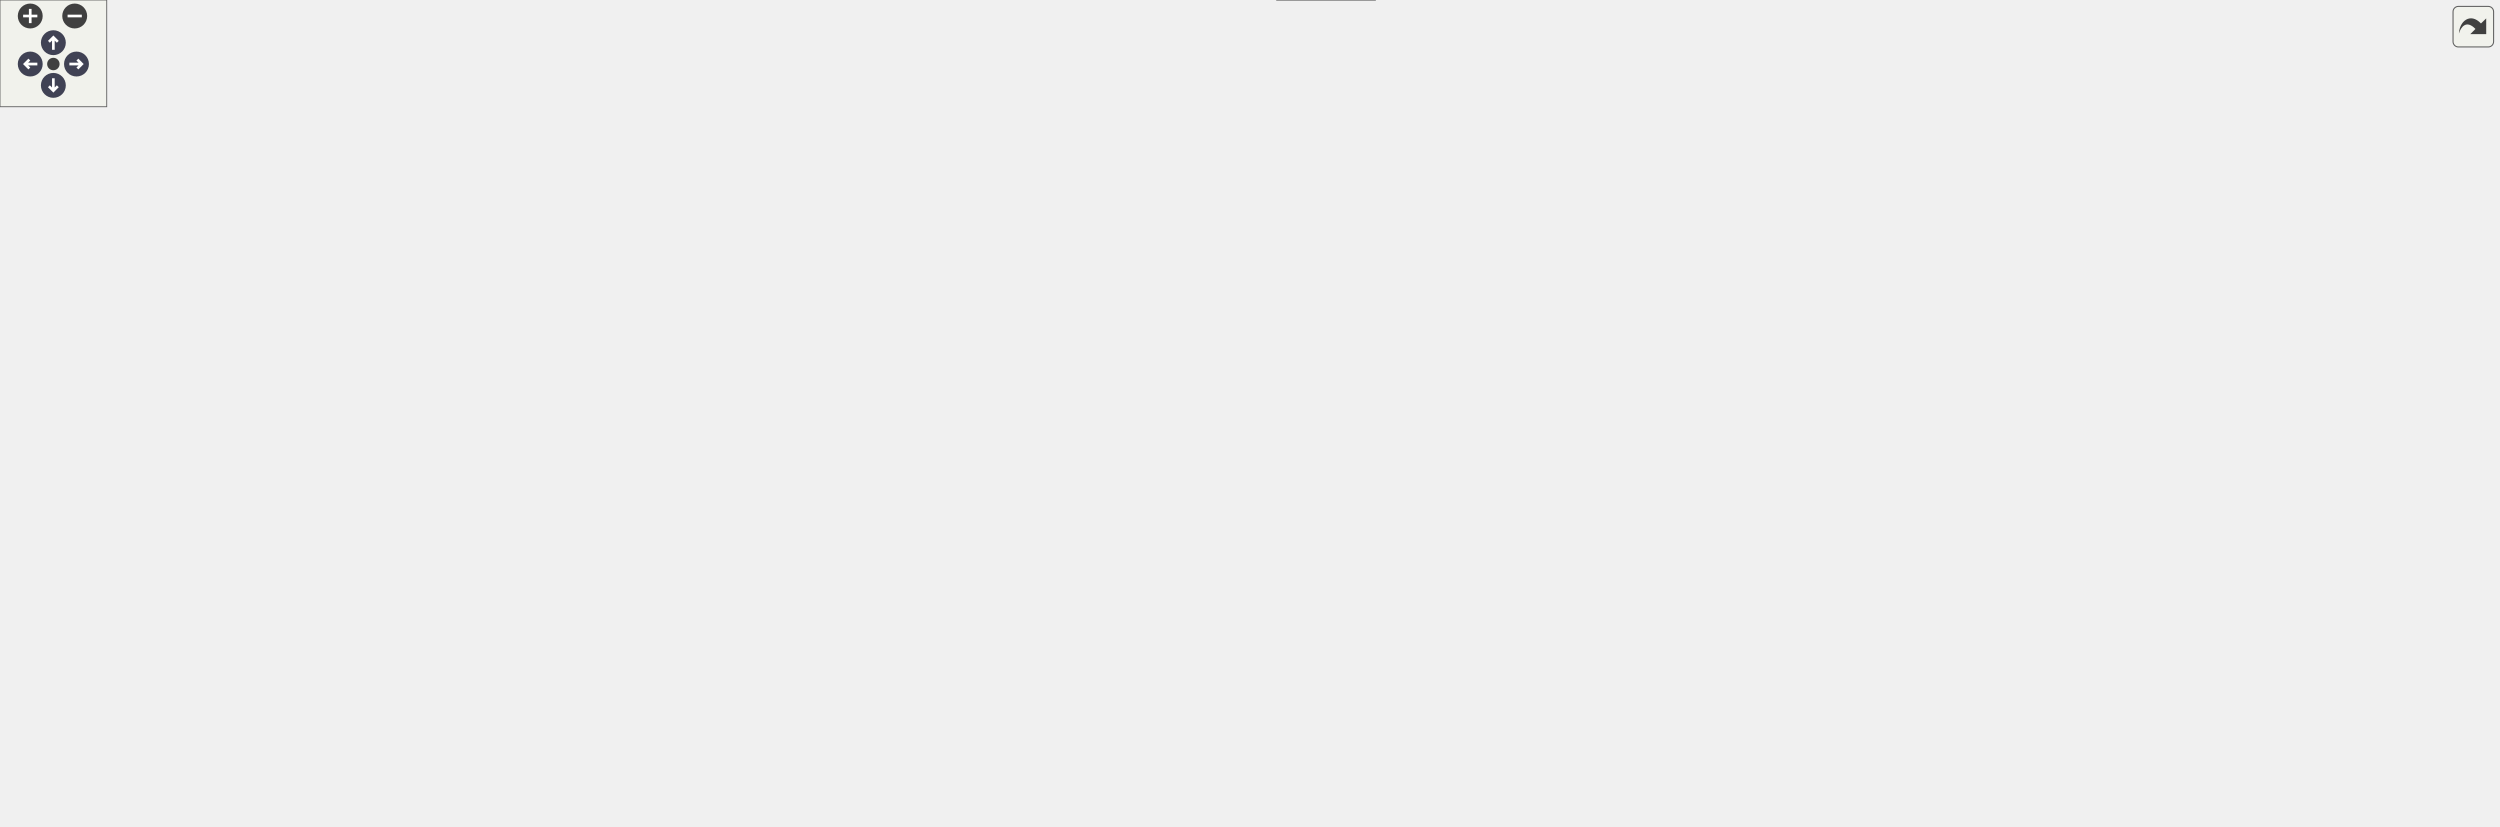
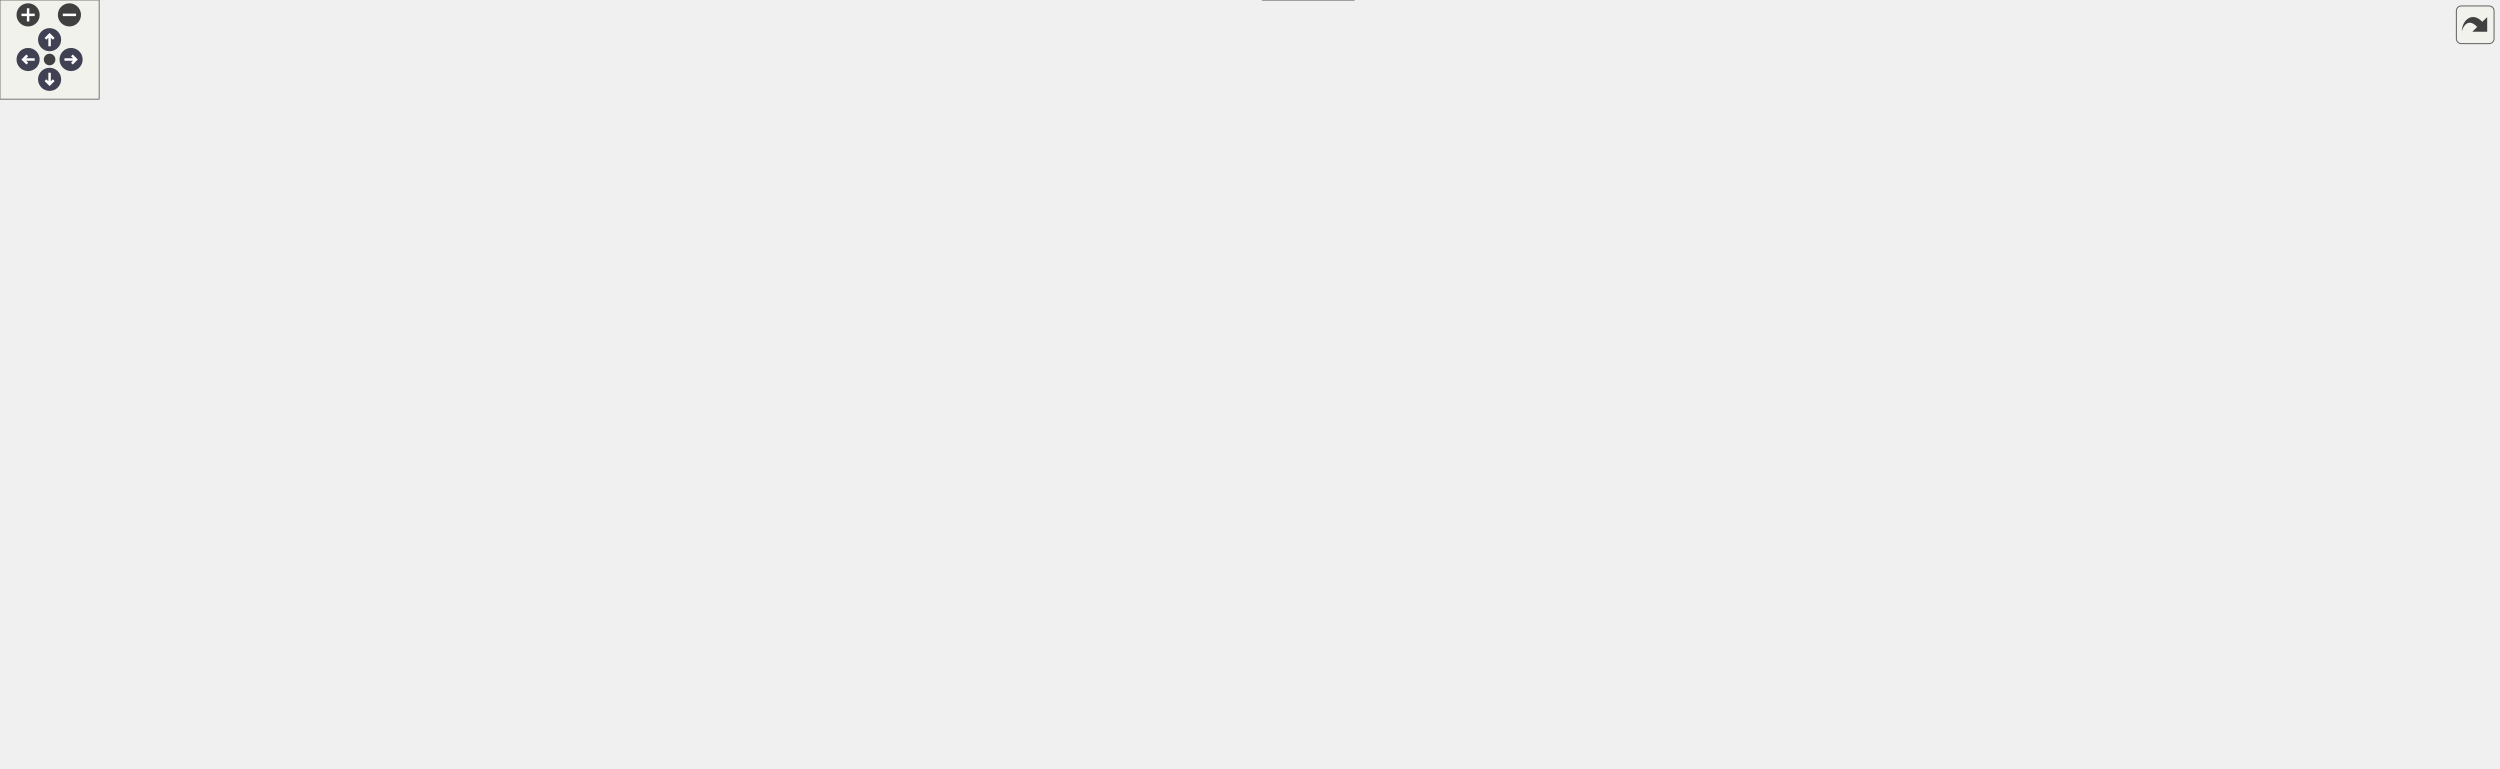
<svg xmlns="http://www.w3.org/2000/svg" xmlns:xlink="http://www.w3.org/1999/xlink" id="main" version="1.1" xml:space="preserve">
  <style type="text/css">
.node, .edge {opacity: 0.7;}
.node.selected, .edge.selected {opacity: 1;}
.edge:hover path { stroke: red; }
.edge:hover polygon { stroke: red; fill: red; }
</style>
  <defs>
    <circle id="rim" cx="0" cy="0" r="7" />
    <circle id="rim2" cx="0" cy="0" r="3.5" />
    <g id="zoomPlus">
      <use xlink:href="#rim" fill="#404040">
        <set attributeName="fill" to="#808080" begin="zoomplus.mouseover" end="zoomplus.mouseout" />
      </use>
      <path d="M-4,0h8M0,-4v8" fill="none" stroke="white" stroke-width="1.5" pointer-events="none" />
    </g>
    <g id="zoomMin">
      <use xlink:href="#rim" fill="#404040">
        <set attributeName="fill" to="#808080" begin="zoomminus.mouseover" end="zoomminus.mouseout" />
      </use>
      <path d="M-4,0h8" fill="none" stroke="white" stroke-width="1.5" pointer-events="none" />
    </g>
    <g id="arrowUp" transform="translate(30 24)">
      <use xlink:href="#rim" />
      <path pointer-events="none" fill="none" stroke="white" stroke-width="1.5" d="M0,-3.0v7 M-2.5,-0.5L0,-3.0L2.5,-0.5" />
    </g>
    <g id="arrowRight" transform="rotate(90) translate(36 -43)">
      <use xlink:href="#rim" />
      <path pointer-events="none" fill="none" stroke="white" stroke-width="1.5" d="M0,-3.0v7 M-2.5,-0.5L0,-3.0L2.5,-0.5" />
    </g>
    <g id="arrowDown" transform="rotate(180) translate(-30 -48)">
      <use xlink:href="#rim" />
      <path pointer-events="none" fill="none" stroke="white" stroke-width="1.5" d="M0,-3.0v7 M-2.5,-0.5L0,-3.0L2.5,-0.5" />
    </g>
    <g id="arrowLeft" transform="rotate(270) translate(-36 17)">
      <use xlink:href="#rim" />
      <path pointer-events="none" fill="none" stroke="white" stroke-width="1.5" d="M0,-3.0v7 M-2.5,-0.5L0,-3.0L2.5,-0.5" />
    </g>
    <g id="resetDef">
      <use xlink:href="#rim2" fill="#404040">
        <set attributeName="fill" to="#808080" begin="reset.mouseover" end="reset.mouseout" />
      </use>
    </g>
  </defs>
  <svg id="graph" class="graph">
    <g id="viewport">
      <g id="Node000001" class="node">
        <g id="a_Node000001">
          <a xlink:title=" ">
-             <polygon fill="#999999" stroke="#666666" points="697,-404 590,-404 590,-385 697,-385 697,-404" />
-             <text text-anchor="middle" x="643.5" y="-392" font-family="Helvetica,sans-Serif" font-size="10.00">hal/constants/rtc.h</text>
+             <polygon fill="#999999" stroke="#666666" points="742,-404 635,-404 635,-385 742,-385 742,-404" />
+             <text text-anchor="middle" x="688.5" y="-392" font-family="Helvetica,sans-Serif" font-size="10.00">hal/constants/rtc.h</text>
          </a>
        </g>
      </g>
      <g id="Node000002" class="node">
        <g id="a_Node000002">
          <a xlink:href="constants_2all_8h.html" target="_top" xlink:title=" ">
-             <polygon fill="white" stroke="#666666" points="639.5,-349 533.5,-349 533.5,-330 639.5,-330 639.5,-349" />
-             <text text-anchor="middle" x="586.5" y="-337" font-family="Helvetica,sans-Serif" font-size="10.00">hal/constants/all.h</text>
+             <polygon fill="white" stroke="#666666" points="684.5,-349 578.5,-349 578.5,-330 684.5,-330 684.5,-349" />
+             <text text-anchor="middle" x="631.5" y="-337" font-family="Helvetica,sans-Serif" font-size="10.00">hal/constants/all.h</text>
          </a>
        </g>
      </g>
      <g id="edge1_Node000001_Node000002" class="edge">
        <g id="a_edge1_Node000001_Node000002">
          <a xlink:title=" ">
-             <path fill="none" stroke="#63b8ff" d="M626.88,-378.04C616.77,-368.64 604.22,-356.98 595.82,-349.17" />
-             <polygon fill="#63b8ff" stroke="#63b8ff" points="624.64,-380.74 634.34,-384.98 629.4,-375.61 624.64,-380.74" />
+             <path fill="none" stroke="#63b8ff" d="M671.88,-378.04C661.77,-368.64 649.22,-356.98 640.82,-349.17" />
+             <polygon fill="#63b8ff" stroke="#63b8ff" points="669.64,-380.74 679.34,-384.98 674.4,-375.61 669.64,-380.74" />
          </a>
        </g>
      </g>
      <g id="Node000004" class="node">
        <g id="a_Node000004">
          <a xlink:href="types_2rtc_8h.html" target="_top" xlink:title=" ">
-             <polygon fill="white" stroke="#666666" points="743.5,-349 657.5,-349 657.5,-330 743.5,-330 743.5,-349" />
-             <text text-anchor="middle" x="700.5" y="-337" font-family="Helvetica,sans-Serif" font-size="10.00">hal/types/rtc.h</text>
+             <polygon fill="white" stroke="#666666" points="788.5,-349 702.5,-349 702.5,-330 788.5,-330 788.5,-349" />
+             <text text-anchor="middle" x="745.5" y="-337" font-family="Helvetica,sans-Serif" font-size="10.00">hal/types/rtc.h</text>
          </a>
        </g>
      </g>
      <g id="edge3_Node000001_Node000004" class="edge">
        <g id="a_edge3_Node000001_Node000004">
          <a xlink:title=" ">
-             <path fill="none" stroke="#63b8ff" d="M660.12,-378.04C670.23,-368.64 682.78,-356.98 691.18,-349.17" />
-             <polygon fill="#63b8ff" stroke="#63b8ff" points="657.6,-375.61 652.66,-384.98 662.36,-380.74 657.6,-375.61" />
+             <path fill="none" stroke="#63b8ff" d="M705.12,-378.04C715.23,-368.64 727.78,-356.98 736.18,-349.17" />
+             <polygon fill="#63b8ff" stroke="#63b8ff" points="702.6,-375.61 697.66,-384.98 707.36,-380.74 702.6,-375.61" />
          </a>
        </g>
      </g>
      <g id="Node000003" class="node">
        <g id="a_Node000003">
          <a xlink:href="constants_8h.html" target="_top" xlink:title=" ">
-             <polygon fill="white" stroke="#666666" points="632,-294 541,-294 541,-275 632,-275 632,-294" />
-             <text text-anchor="middle" x="586.5" y="-282" font-family="Helvetica,sans-Serif" font-size="10.00">hal/constants.h</text>
+             <polygon fill="white" stroke="#666666" points="677,-294 586,-294 586,-275 677,-275 677,-294" />
+             <text text-anchor="middle" x="631.5" y="-282" font-family="Helvetica,sans-Serif" font-size="10.00">hal/constants.h</text>
          </a>
        </g>
      </g>
      <g id="edge2_Node000002_Node000003" class="edge">
        <g id="a_edge2_Node000002_Node000003">
          <a xlink:title=" ">
-             <path fill="none" stroke="#63b8ff" d="M586.5,-319.66C586.5,-310.93 586.5,-300.99 586.5,-294.09" />
-             <polygon fill="#63b8ff" stroke="#63b8ff" points="583,-319.75 586.5,-329.75 590,-319.75 583,-319.75" />
+             <path fill="none" stroke="#63b8ff" d="M631.5,-319.66C631.5,-310.93 631.5,-300.99 631.5,-294.09" />
+             <polygon fill="#63b8ff" stroke="#63b8ff" points="628,-319.75 631.5,-329.75 635,-319.75 628,-319.75" />
          </a>
        </g>
      </g>
      <g id="Node000005" class="node">
        <g id="a_Node000005">
          <a xlink:href="types_2all_8h.html" target="_top" xlink:title=" ">
-             <polygon fill="white" stroke="#666666" points="743.5,-294 657.5,-294 657.5,-275 743.5,-275 743.5,-294" />
-             <text text-anchor="middle" x="700.5" y="-282" font-family="Helvetica,sans-Serif" font-size="10.00">hal/types/all.h</text>
+             <polygon fill="white" stroke="#666666" points="788.5,-294 702.5,-294 702.5,-275 788.5,-275 788.5,-294" />
+             <text text-anchor="middle" x="745.5" y="-282" font-family="Helvetica,sans-Serif" font-size="10.00">hal/types/all.h</text>
          </a>
        </g>
      </g>
      <g id="edge4_Node000004_Node000005" class="edge">
        <g id="a_edge4_Node000004_Node000005">
          <a xlink:title=" ">
-             <path fill="none" stroke="#63b8ff" d="M700.5,-319.66C700.5,-310.93 700.5,-300.99 700.5,-294.09" />
-             <polygon fill="#63b8ff" stroke="#63b8ff" points="697,-319.75 700.5,-329.75 704,-319.75 697,-319.75" />
+             <path fill="none" stroke="#63b8ff" d="M745.5,-319.66C745.5,-310.93 745.5,-300.99 745.5,-294.09" />
+             <polygon fill="#63b8ff" stroke="#63b8ff" points="742,-319.75 745.5,-329.75 749,-319.75 742,-319.75" />
          </a>
        </g>
      </g>
      <g id="Node000006" class="node">
        <g id="a_Node000006">
          <a xlink:href="types_8h.html" target="_top" xlink:title=" ">
-             <polygon fill="white" stroke="#666666" points="736,-239 665,-239 665,-220 736,-220 736,-239" />
-             <text text-anchor="middle" x="700.5" y="-227" font-family="Helvetica,sans-Serif" font-size="10.00">hal/types.h</text>
+             <polygon fill="white" stroke="#666666" points="781,-239 710,-239 710,-220 781,-220 781,-239" />
+             <text text-anchor="middle" x="745.5" y="-227" font-family="Helvetica,sans-Serif" font-size="10.00">hal/types.h</text>
          </a>
        </g>
      </g>
      <g id="edge5_Node000005_Node000006" class="edge">
        <g id="a_edge5_Node000005_Node000006">
          <a xlink:title=" ">
-             <path fill="none" stroke="#63b8ff" d="M700.5,-264.66C700.5,-255.93 700.5,-245.99 700.5,-239.09" />
-             <polygon fill="#63b8ff" stroke="#63b8ff" points="697,-264.75 700.5,-274.75 704,-264.75 697,-264.75" />
+             <path fill="none" stroke="#63b8ff" d="M745.5,-264.66C745.5,-255.93 745.5,-245.99 745.5,-239.09" />
+             <polygon fill="#63b8ff" stroke="#63b8ff" points="742,-264.75 745.5,-274.75 749,-264.75 742,-264.75" />
          </a>
        </g>
      </g>
      <g id="Node000007" class="node">
        <g id="a_Node000007">
          <a xlink:href="map_8h.html" target="_top" xlink:title="HAL for uC Peripheral Map.">
-             <polygon fill="white" stroke="#666666" points="740.5,-184 660.5,-184 660.5,-165 740.5,-165 740.5,-184" />
-             <text text-anchor="middle" x="700.5" y="-172" font-family="Helvetica,sans-Serif" font-size="10.00">hal/uc/map.h</text>
+             <polygon fill="white" stroke="#666666" points="785.5,-184 705.5,-184 705.5,-165 785.5,-165 785.5,-184" />
+             <text text-anchor="middle" x="745.5" y="-172" font-family="Helvetica,sans-Serif" font-size="10.00">hal/uc/map.h</text>
          </a>
        </g>
      </g>
      <g id="edge6_Node000006_Node000007" class="edge">
        <g id="a_edge6_Node000006_Node000007">
          <a xlink:title=" ">
-             <path fill="none" stroke="#63b8ff" d="M700.5,-209.66C700.5,-200.93 700.5,-190.99 700.5,-184.09" />
-             <polygon fill="#63b8ff" stroke="#63b8ff" points="697,-209.75 700.5,-219.75 704,-209.75 697,-209.75" />
+             <path fill="none" stroke="#63b8ff" d="M745.5,-209.66C745.5,-200.93 745.5,-190.99 745.5,-184.09" />
+             <polygon fill="#63b8ff" stroke="#63b8ff" points="742,-209.75 745.5,-219.75 749,-209.75 742,-209.75" />
          </a>
        </g>
      </g>
      <g id="Node000008" class="node">
        <g id="a_Node000008">
          <a xlink:href="uc_2adc_8h.html" target="_top" xlink:title="HAL for uC Internal ADC interfaces.">
            <polygon fill="white" stroke="#666666" points="75,-129 0,-129 0,-110 75,-110 75,-129" />
            <text text-anchor="middle" x="37.5" y="-117" font-family="Helvetica,sans-Serif" font-size="10.00">hal/uc/adc.h</text>
          </a>
        </g>
      </g>
      <g id="edge7_Node000007_Node000008" class="edge">
        <g id="a_edge7_Node000007_Node000008">
          <a xlink:title=" ">
-             <path fill="none" stroke="#63b8ff" d="M650.08,-171.35C545.36,-166.56 296.8,-153.44 89.5,-129 84.87,-128.45 80.02,-127.79 75.22,-127.07" />
-             <polygon fill="#63b8ff" stroke="#63b8ff" points="650.2,-174.86 660.35,-171.82 650.52,-167.87 650.2,-174.86" />
+             <path fill="none" stroke="#63b8ff" d="M695.31,-171.71C585.28,-167.43 314.7,-154.99 89.5,-129 84.87,-128.47 80.01,-127.81 75.22,-127.09" />
+             <polygon fill="#63b8ff" stroke="#63b8ff" points="695.32,-175.21 705.45,-172.1 695.59,-168.22 695.32,-175.21" />
          </a>
        </g>
      </g>
      <g id="Node000009" class="node">
        <g id="a_Node000009">
          <a xlink:href="uc_2all_8h.html" target="_top" xlink:title=" ">
-             <polygon fill="white" stroke="#666666" points="780.5,-74 710.5,-74 710.5,-55 780.5,-55 780.5,-74" />
-             <text text-anchor="middle" x="745.5" y="-62" font-family="Helvetica,sans-Serif" font-size="10.00">hal/uc/all.h</text>
+             <polygon fill="white" stroke="#666666" points="826.5,-74 756.5,-74 756.5,-55 826.5,-55 826.5,-74" />
+             <text text-anchor="middle" x="791.5" y="-62" font-family="Helvetica,sans-Serif" font-size="10.00">hal/uc/all.h</text>
          </a>
        </g>
      </g>
      <g id="edge10_Node000007_Node000009" class="edge">
        <g id="a_edge10_Node000007_Node000009">
          <a xlink:title=" ">
-             <path fill="none" stroke="#63b8ff" d="M650.12,-173.44C516,-172.76 157.99,-167.33 122.5,-129 116.76,-122.8 116.75,-116.18 122.5,-110 162.68,-66.85 584.29,-64.9 710.19,-65.29" />
-             <polygon fill="#63b8ff" stroke="#63b8ff" points="650.12,-176.94 660.14,-173.48 650.15,-169.94 650.12,-176.94" />
+             <path fill="none" stroke="#63b8ff" d="M695.15,-173.74C553.82,-173.9 161.2,-170.57 122.5,-129 116.75,-122.82 116.73,-116.17 122.5,-110 166.04,-63.46 624.68,-63.98 756.34,-65.1" />
+             <polygon fill="#63b8ff" stroke="#63b8ff" points="695.28,-177.24 705.28,-173.72 695.27,-170.24 695.28,-177.24" />
          </a>
        </g>
      </g>
      <g id="Node000011" class="node">
        <g id="a_Node000011">
          <a xlink:href="core_8h.html" target="_top" xlink:title="HAL for uC Core peripherals.">
            <polygon fill="white" stroke="#666666" points="211,-129 132,-129 132,-110 211,-110 211,-129" />
            <text text-anchor="middle" x="171.5" y="-117" font-family="Helvetica,sans-Serif" font-size="10.00">hal/uc/core.h</text>
          </a>
        </g>
      </g>
      <g id="edge11_Node000007_Node000011" class="edge">
        <g id="a_edge11_Node000007_Node000011">
          <a xlink:title=" ">
-             <path fill="none" stroke="#63b8ff" d="M650.27,-170.23C562.6,-164.22 376.04,-150.06 219.5,-129 216.73,-128.63 213.88,-128.21 211.01,-127.76" />
-             <polygon fill="#63b8ff" stroke="#63b8ff" points="650.25,-173.74 660.46,-170.92 650.73,-166.75 650.25,-173.74" />
+             <path fill="none" stroke="#63b8ff" d="M695.4,-170.78C601.68,-165.36 393.59,-151.73 219.5,-129 216.73,-128.64 213.88,-128.23 211.01,-127.79" />
+             <polygon fill="#63b8ff" stroke="#63b8ff" points="695.26,-174.28 705.45,-171.36 695.66,-167.29 695.26,-174.28" />
          </a>
        </g>
      </g>
      <g id="Node000012" class="node">
        <g id="a_Node000012">
          <a xlink:href="uc_2crypto_8h.html" target="_top" xlink:title=" ">
            <polygon fill="white" stroke="#666666" points="318,-129 229,-129 229,-110 318,-110 318,-129" />
            <text text-anchor="middle" x="273.5" y="-117" font-family="Helvetica,sans-Serif" font-size="10.00">hal/uc/crypto.h</text>
          </a>
        </g>
      </g>
      <g id="edge13_Node000007_Node000012" class="edge">
        <g id="a_edge13_Node000007_Node000012">
          <a xlink:title=" ">
-             <path fill="none" stroke="#63b8ff" d="M650.32,-168.12C578.62,-160.29 442.8,-144.95 327.5,-129 324.49,-128.58 321.39,-128.14 318.27,-127.68" />
-             <polygon fill="#63b8ff" stroke="#63b8ff" points="650.1,-171.61 660.42,-169.22 650.86,-164.65 650.1,-171.61" />
+             <path fill="none" stroke="#63b8ff" d="M695.26,-168.97C616.67,-161.7 459.93,-146.46 327.5,-129 324.49,-128.6 321.39,-128.17 318.26,-127.72" />
+             <polygon fill="#63b8ff" stroke="#63b8ff" points="695.08,-172.47 705.36,-169.9 695.72,-165.5 695.08,-172.47" />
          </a>
        </g>
      </g>
      <g id="Node000013" class="node">
        <g id="a_Node000013">
          <a xlink:href="uc_2dma_8h.html" target="_top" xlink:title="HAL for DMA.">
            <polygon fill="white" stroke="#666666" points="416.5,-129 336.5,-129 336.5,-110 416.5,-110 416.5,-129" />
            <text text-anchor="middle" x="376.5" y="-117" font-family="Helvetica,sans-Serif" font-size="10.00">hal/uc/dma.h</text>
          </a>
        </g>
      </g>
      <g id="edge15_Node000007_Node000013" class="edge">
        <g id="a_edge15_Node000007_Node000013">
          <a xlink:title=" ">
-             <path fill="none" stroke="#63b8ff" d="M650.19,-165.53C595.03,-156.76 503.92,-142.15 425.5,-129 422.6,-128.51 419.61,-128.01 416.61,-127.5" />
-             <polygon fill="#63b8ff" stroke="#63b8ff" points="649.97,-169.04 660.4,-167.16 651.07,-162.13 649.97,-169.04" />
+             <path fill="none" stroke="#63b8ff" d="M695.2,-167.04C632.11,-158.81 520.65,-143.86 425.5,-129 422.6,-128.55 419.61,-128.06 416.59,-127.57" />
+             <polygon fill="#63b8ff" stroke="#63b8ff" points="694.91,-170.53 705.28,-168.35 695.81,-163.59 694.91,-170.53" />
          </a>
        </g>
      </g>
      <g id="Node000014" class="node">
        <g id="a_Node000014">
          <a xlink:href="eeprom_8h.html" target="_top" xlink:title="HAL for uC EEPROM peripherals.">
            <polygon fill="white" stroke="#666666" points="530,-129 435,-129 435,-110 530,-110 530,-129" />
            <text text-anchor="middle" x="482.5" y="-117" font-family="Helvetica,sans-Serif" font-size="10.00">hal/uc/eeprom.h</text>
          </a>
        </g>
      </g>
      <g id="edge16_Node000007_Node000014" class="edge">
        <g id="a_edge16_Node000007_Node000014">
          <a xlink:title=" ">
-             <path fill="none" stroke="#63b8ff" d="M655.52,-162.56C614.69,-152.64 555.3,-138.2 517.8,-129.08" />
-             <polygon fill="#63b8ff" stroke="#63b8ff" points="654.93,-166.02 665.47,-164.98 656.58,-159.22 654.93,-166.02" />
+             <path fill="none" stroke="#63b8ff" d="M695.44,-163.41C646.07,-153.46 571.44,-138.42 524.91,-129.05" />
+             <polygon fill="#63b8ff" stroke="#63b8ff" points="694.78,-166.85 705.27,-165.39 696.16,-159.99 694.78,-166.85" />
          </a>
        </g>
      </g>
      <g id="Node000015" class="node">
        <g id="a_Node000015">
          <a xlink:href="entropy_8h.html" target="_top" xlink:title="HAL for uC entropy source.">
            <polygon fill="white" stroke="#666666" points="642.5,-129 548.5,-129 548.5,-110 642.5,-110 642.5,-129" />
            <text text-anchor="middle" x="595.5" y="-117" font-family="Helvetica,sans-Serif" font-size="10.00">hal/uc/entropy.h</text>
          </a>
        </g>
      </g>
      <g id="edge18_Node000007_Node000015" class="edge">
        <g id="a_edge18_Node000007_Node000015">
          <a xlink:title=" ">
-             <path fill="none" stroke="#63b8ff" d="M674.48,-160.37C655.2,-150.63 629.45,-137.64 612.68,-129.17" />
-             <polygon fill="#63b8ff" stroke="#63b8ff" points="673.13,-163.6 683.63,-164.98 676.28,-157.35 673.13,-163.6" />
+             <path fill="none" stroke="#63b8ff" d="M711.68,-161.55C683.82,-151.71 644.99,-137.98 620.04,-129.17" />
+             <polygon fill="#63b8ff" stroke="#63b8ff" points="710.81,-164.95 721.4,-164.98 713.14,-158.35 710.81,-164.95" />
          </a>
        </g>
      </g>
      <g id="Node000016" class="node">
        <g id="a_Node000016">
          <a xlink:href="gpio_8h.html" target="_top" xlink:title="HAL for uC GPIOs.">
            <polygon fill="white" stroke="#666666" points="740,-129 661,-129 661,-110 740,-110 740,-129" />
            <text text-anchor="middle" x="700.5" y="-117" font-family="Helvetica,sans-Serif" font-size="10.00">hal/uc/gpio.h</text>
          </a>
        </g>
      </g>
      <g id="edge20_Node000007_Node000016" class="edge">
        <g id="a_edge20_Node000007_Node000016">
          <a xlink:title=" ">
-             <path fill="none" stroke="#63b8ff" d="M700.5,-154.66C700.5,-145.93 700.5,-135.99 700.5,-129.09" />
-             <polygon fill="#63b8ff" stroke="#63b8ff" points="697,-154.75 700.5,-164.75 704,-154.75 697,-154.75" />
+             <path fill="none" stroke="#63b8ff" d="M731.45,-156.96C723.61,-147.72 714.17,-136.6 707.79,-129.09" />
+             <polygon fill="#63b8ff" stroke="#63b8ff" points="728.93,-159.39 738.07,-164.75 734.26,-154.86 728.93,-159.39" />
          </a>
        </g>
      </g>
      <g id="Node000017" class="node">
        <g id="a_Node000017">
          <a xlink:href="id_8h.html" target="_top" xlink:title="HAL for uC ID.">
            <polygon fill="white" stroke="#666666" points="825,-129 758,-129 758,-110 825,-110 825,-129" />
            <text text-anchor="middle" x="791.5" y="-117" font-family="Helvetica,sans-Serif" font-size="10.00">hal/uc/id.h</text>
          </a>
        </g>
      </g>
      <g id="edge22_Node000007_Node000017" class="edge">
        <g id="a_edge22_Node000007_Node000017">
          <a xlink:title=" ">
-             <path fill="none" stroke="#63b8ff" d="M724.2,-159.7C740.78,-150.04 762.41,-137.44 776.61,-129.17" />
-             <polygon fill="#63b8ff" stroke="#63b8ff" points="722,-156.93 715.12,-164.98 725.52,-162.98 722,-156.93" />
+             <path fill="none" stroke="#63b8ff" d="M759.86,-156.96C767.87,-147.72 777.53,-136.6 784.05,-129.09" />
+             <polygon fill="#63b8ff" stroke="#63b8ff" points="757.01,-154.9 753.1,-164.75 762.29,-159.49 757.01,-154.9" />
          </a>
        </g>
      </g>
      <g id="Node000018" class="node">
        <g id="a_Node000018">
-           <a xlink:href="uc_2rtc_8h.html" target="_top" xlink:title="HAL for uC RTCs.">
-             <polygon fill="white" stroke="#666666" points="914,-129 843,-129 843,-110 914,-110 914,-129" />
-             <text text-anchor="middle" x="878.5" y="-117" font-family="Helvetica,sans-Serif" font-size="10.00">hal/uc/rtc.h</text>
+           <a xlink:href="uc_2qdelay_8h.html" target="_top" xlink:title="HAL for Quick Delay.">
+             <polygon fill="white" stroke="#666666" points="932,-129 843,-129 843,-110 932,-110 932,-129" />
+             <text text-anchor="middle" x="887.5" y="-117" font-family="Helvetica,sans-Serif" font-size="10.00">hal/uc/qdelay.h</text>
          </a>
        </g>
      </g>
      <g id="edge24_Node000007_Node000018" class="edge">
        <g id="a_edge24_Node000007_Node000018">
          <a xlink:title=" ">
-             <path fill="none" stroke="#63b8ff" d="M738.94,-162.06C772.2,-152.15 819.58,-138.04 849.68,-129.08" />
-             <polygon fill="#63b8ff" stroke="#63b8ff" points="737.68,-158.78 729.1,-164.98 739.68,-165.49 737.68,-158.78" />
+             <path fill="none" stroke="#63b8ff" d="M777.86,-161.42C804.21,-151.59 840.76,-137.95 864.27,-129.17" />
+             <polygon fill="#63b8ff" stroke="#63b8ff" points="776.46,-158.21 768.31,-164.98 778.91,-164.77 776.46,-158.21" />
          </a>
        </g>
      </g>
      <g id="Node000019" class="node">
        <g id="a_Node000019">
-           <a xlink:href="spi_8h.html" target="_top" xlink:title="HAL for SPI interfaces.">
-             <polygon fill="white" stroke="#666666" points="1004.5,-129 932.5,-129 932.5,-110 1004.5,-110 1004.5,-129" />
-             <text text-anchor="middle" x="968.5" y="-117" font-family="Helvetica,sans-Serif" font-size="10.00">hal/uc/spi.h</text>
+           <a xlink:href="uc_2rtc_8h.html" target="_top" xlink:title="HAL for uC RTCs.">
+             <polygon fill="white" stroke="#666666" points="1021,-129 950,-129 950,-110 1021,-110 1021,-129" />
+             <text text-anchor="middle" x="985.5" y="-117" font-family="Helvetica,sans-Serif" font-size="10.00">hal/uc/rtc.h</text>
          </a>
        </g>
      </g>
      <g id="edge26_Node000007_Node000019" class="edge">
        <g id="a_edge26_Node000007_Node000019">
          <a xlink:title=" ">
-             <path fill="none" stroke="#63b8ff" d="M750.46,-163.62C803.34,-153.16 885.49,-136.92 932.4,-127.64" />
-             <polygon fill="#63b8ff" stroke="#63b8ff" points="749.75,-160.19 740.62,-165.57 751.11,-167.06 749.75,-160.19" />
+             <path fill="none" stroke="#63b8ff" d="M793.83,-162.83C839.96,-152.64 908.38,-137.53 949.78,-128.39" />
+             <polygon fill="#63b8ff" stroke="#63b8ff" points="793.07,-159.41 784.06,-164.98 794.58,-166.25 793.07,-159.41" />
          </a>
        </g>
      </g>
      <g id="Node000020" class="node">
        <g id="a_Node000020">
-           <a xlink:href="uc_2timer_8h.html" target="_top" xlink:title="HAL for uC Timers.">
-             <polygon fill="white" stroke="#666666" points="1106,-129 1023,-129 1023,-110 1106,-110 1106,-129" />
-             <text text-anchor="middle" x="1064.5" y="-117" font-family="Helvetica,sans-Serif" font-size="10.00">hal/uc/timer.h</text>
+           <a xlink:href="spi_8h.html" target="_top" xlink:title="HAL for SPI interfaces.">
+             <polygon fill="white" stroke="#666666" points="1111.5,-129 1039.5,-129 1039.5,-110 1111.5,-110 1111.5,-129" />
+             <text text-anchor="middle" x="1075.5" y="-117" font-family="Helvetica,sans-Serif" font-size="10.00">hal/uc/spi.h</text>
          </a>
        </g>
      </g>
      <g id="edge28_Node000007_Node000020" class="edge">
        <g id="a_edge28_Node000007_Node000020">
          <a xlink:title=" ">
-             <path fill="none" stroke="#63b8ff" d="M750.83,-166.72C812.72,-158.3 920.94,-143.29 1013.5,-129 1016.52,-128.53 1019.63,-128.04 1022.76,-127.54" />
-             <polygon fill="#63b8ff" stroke="#63b8ff" points="750,-163.3 740.57,-168.12 750.95,-170.24 750,-163.3" />
+             <path fill="none" stroke="#63b8ff" d="M795.87,-166.13C852.88,-157.67 948.5,-143.14 1030.5,-129 1033.32,-128.51 1036.24,-128 1039.17,-127.47" />
+             <polygon fill="#63b8ff" stroke="#63b8ff" points="795.06,-162.71 785.68,-167.64 796.09,-169.64 795.06,-162.71" />
          </a>
        </g>
      </g>
      <g id="Node000021" class="node">
        <g id="a_Node000021">
-           <a xlink:href="uc_2uart_8h.html" target="_top" xlink:title=" ">
-             <polygon fill="white" stroke="#666666" points="1201,-129 1124,-129 1124,-110 1201,-110 1201,-129" />
-             <text text-anchor="middle" x="1162.5" y="-117" font-family="Helvetica,sans-Serif" font-size="10.00">hal/uc/uart.h</text>
+           <a xlink:href="uc_2timer_8h.html" target="_top" xlink:title="HAL for uC Timers.">
+             <polygon fill="white" stroke="#666666" points="1213,-129 1130,-129 1130,-110 1213,-110 1213,-129" />
+             <text text-anchor="middle" x="1171.5" y="-117" font-family="Helvetica,sans-Serif" font-size="10.00">hal/uc/timer.h</text>
          </a>
        </g>
      </g>
      <g id="edge30_Node000007_Node000021" class="edge">
        <g id="a_edge30_Node000007_Node000021">
          <a xlink:title=" ">
-             <path fill="none" stroke="#63b8ff" d="M750.74,-169.29C828.93,-162.47 984.39,-147.86 1115.5,-129 1118.21,-128.61 1121,-128.18 1123.81,-127.73" />
-             <polygon fill="#63b8ff" stroke="#63b8ff" points="750.34,-165.81 740.68,-170.16 750.95,-172.79 750.34,-165.81" />
+             <path fill="none" stroke="#63b8ff" d="M795.69,-168.3C867.71,-160.67 1004.51,-145.54 1120.5,-129 1123.52,-128.57 1126.64,-128.1 1129.78,-127.62" />
+             <polygon fill="#63b8ff" stroke="#63b8ff" points="795.12,-164.84 785.54,-169.37 795.85,-171.81 795.12,-164.84" />
          </a>
        </g>
      </g>
      <g id="Node000022" class="node">
        <g id="a_Node000022">
-           <a xlink:href="usb_8h.html" target="_top" xlink:title="HAL for USB interface.">
-             <polygon fill="white" stroke="#666666" points="1294,-129 1219,-129 1219,-110 1294,-110 1294,-129" />
-             <text text-anchor="middle" x="1256.5" y="-117" font-family="Helvetica,sans-Serif" font-size="10.00">hal/uc/usb.h</text>
+           <a xlink:href="uc_2uart_8h.html" target="_top" xlink:title=" ">
+             <polygon fill="white" stroke="#666666" points="1308,-129 1231,-129 1231,-110 1308,-110 1308,-129" />
+             <text text-anchor="middle" x="1269.5" y="-117" font-family="Helvetica,sans-Serif" font-size="10.00">hal/uc/uart.h</text>
          </a>
        </g>
      </g>
      <g id="edge32_Node000007_Node000022" class="edge">
        <g id="a_edge32_Node000007_Node000022">
          <a xlink:title=" ">
-             <path fill="none" stroke="#63b8ff" d="M750.75,-170.72C842.42,-165.28 1042.8,-151.76 1210.5,-129 1213.24,-128.63 1216.06,-128.21 1218.89,-127.75" />
-             <polygon fill="#63b8ff" stroke="#63b8ff" points="750.43,-167.23 740.65,-171.31 750.83,-174.22 750.43,-167.23" />
+             <path fill="none" stroke="#63b8ff" d="M795.65,-170.24C882.75,-164.27 1067.49,-150.21 1222.5,-129 1225.21,-128.63 1228,-128.21 1230.81,-127.77" />
+             <polygon fill="#63b8ff" stroke="#63b8ff" points="795.26,-166.76 785.52,-170.93 795.74,-173.75 795.26,-166.76" />
          </a>
        </g>
      </g>
      <g id="Node000023" class="node">
        <g id="a_Node000023">
-           <a xlink:href="usbcdc_8h.html" target="_top" xlink:title="HAL for USB CDC interface.">
-             <polygon fill="white" stroke="#666666" points="1404.5,-129 1312.5,-129 1312.5,-110 1404.5,-110 1404.5,-129" />
-             <text text-anchor="middle" x="1358.5" y="-117" font-family="Helvetica,sans-Serif" font-size="10.00">hal/uc/usbcdc.h</text>
+           <a xlink:href="usb_8h.html" target="_top" xlink:title="HAL for USB interface.">
+             <polygon fill="white" stroke="#666666" points="1401,-129 1326,-129 1326,-110 1401,-110 1401,-129" />
+             <text text-anchor="middle" x="1363.5" y="-117" font-family="Helvetica,sans-Serif" font-size="10.00">hal/uc/usb.h</text>
          </a>
        </g>
      </g>
      <g id="edge34_Node000007_Node000023" class="edge">
        <g id="a_edge34_Node000007_Node000023">
          <a xlink:title=" ">
-             <path fill="none" stroke="#63b8ff" d="M751.01,-171.13C854.77,-165.98 1099.31,-152.28 1303.5,-129 1306.38,-128.67 1309.34,-128.3 1312.32,-127.91" />
-             <polygon fill="#63b8ff" stroke="#63b8ff" points="750.64,-167.65 740.83,-171.64 750.99,-174.64 750.64,-167.65" />
+             <path fill="none" stroke="#63b8ff" d="M795.61,-171.37C895.33,-166.75 1125.53,-154.13 1317.5,-129 1320.24,-128.64 1323.06,-128.23 1325.9,-127.78" />
+             <polygon fill="#63b8ff" stroke="#63b8ff" points="795.35,-167.88 785.52,-171.84 795.67,-174.88 795.35,-167.88" />
+           </a>
+         </g>
+       </g>
+       <g id="Node000024" class="node">
+         <g id="a_Node000024">
+           <a xlink:href="usbcdc_8h.html" target="_top" xlink:title="HAL for USB CDC interface.">
+             <polygon fill="white" stroke="#666666" points="1511.5,-129 1419.5,-129 1419.5,-110 1511.5,-110 1511.5,-129" />
+             <text text-anchor="middle" x="1465.5" y="-117" font-family="Helvetica,sans-Serif" font-size="10.00">hal/uc/usbcdc.h</text>
+           </a>
+         </g>
+       </g>
+       <g id="edge36_Node000007_Node000024" class="edge">
+         <g id="a_edge36_Node000007_Node000024">
+           <a xlink:title=" ">
+             <path fill="none" stroke="#63b8ff" d="M795.96,-171.62C907.2,-167.13 1181.82,-154.27 1410.5,-129 1413.38,-128.68 1416.34,-128.32 1419.33,-127.93" />
+             <polygon fill="#63b8ff" stroke="#63b8ff" points="795.56,-168.13 785.71,-172.02 795.84,-175.12 795.56,-168.13" />
          </a>
        </g>
      </g>
      <g id="edge8_Node000008_Node000009" class="edge">
        <g id="a_edge8_Node000008_Node000009">
          <a xlink:title=" ">
-             <path fill="none" stroke="#63b8ff" d="M85.54,-110.48C86.88,-110.31 88.2,-110.15 89.5,-110 325.65,-82.75 611.7,-70.39 710.19,-66.72" />
-             <polygon fill="#63b8ff" stroke="#63b8ff" points="84.64,-107.07 75.22,-111.91 85.6,-114 84.64,-107.07" />
+             <path fill="none" stroke="#63b8ff" d="M85.54,-110.47C86.88,-110.31 88.2,-110.15 89.5,-110 344.33,-81.17 653.46,-69.69 756.33,-66.5" />
+             <polygon fill="#63b8ff" stroke="#63b8ff" points="84.65,-107.06 75.21,-111.89 85.6,-114 84.65,-107.06" />
          </a>
        </g>
      </g>
      <g id="Node000010" class="node">
        <g id="a_Node000010">
          <a xlink:href="uc_8h.html" target="_top" xlink:title=" ">
-             <polygon fill="white" stroke="#666666" points="773,-19 718,-19 718,0 773,0 773,-19" />
-             <text text-anchor="middle" x="745.5" y="-7" font-family="Helvetica,sans-Serif" font-size="10.00">hal/uc.h</text>
+             <polygon fill="white" stroke="#666666" points="819,-19 764,-19 764,0 819,0 819,-19" />
+             <text text-anchor="middle" x="791.5" y="-7" font-family="Helvetica,sans-Serif" font-size="10.00">hal/uc.h</text>
          </a>
        </g>
      </g>
      <g id="edge9_Node000009_Node000010" class="edge">
        <g id="a_edge9_Node000009_Node000010">
          <a xlink:title=" ">
-             <path fill="none" stroke="#63b8ff" d="M745.5,-44.66C745.5,-35.93 745.5,-25.99 745.5,-19.09" />
-             <polygon fill="#63b8ff" stroke="#63b8ff" points="742,-44.75 745.5,-54.75 749,-44.75 742,-44.75" />
+             <path fill="none" stroke="#63b8ff" d="M791.5,-44.66C791.5,-35.93 791.5,-25.99 791.5,-19.09" />
+             <polygon fill="#63b8ff" stroke="#63b8ff" points="788,-44.75 791.5,-54.75 795,-44.75 788,-44.75" />
          </a>
        </g>
      </g>
      <g id="edge12_Node000011_Node000009" class="edge">
        <g id="a_edge12_Node000011_Node000009">
          <a xlink:title=" ">
-             <path fill="none" stroke="#63b8ff" d="M221.19,-109.89C411.28,-85.49 627.03,-72.03 710.29,-67.37" />
-             <polygon fill="#63b8ff" stroke="#63b8ff" points="220.48,-106.45 211.01,-111.21 221.38,-113.39 220.48,-106.45" />
+             <path fill="none" stroke="#63b8ff" d="M221.22,-109.9C429.66,-83.86 667.85,-71.17 756.23,-67.04" />
+             <polygon fill="#63b8ff" stroke="#63b8ff" points="220.49,-106.46 211.01,-111.19 221.37,-113.41 220.49,-106.46" />
          </a>
        </g>
      </g>
      <g id="edge14_Node000012_Node000009" class="edge">
        <g id="a_edge14_Node000012_Node000009">
          <a xlink:title=" ">
-             <path fill="none" stroke="#63b8ff" d="M328.46,-109.94C476.69,-90.61 640.18,-75.04 710.47,-68.63" />
-             <polygon fill="#63b8ff" stroke="#63b8ff" points="327.72,-106.5 318.26,-111.28 328.63,-113.45 327.72,-106.5" />
+             <path fill="none" stroke="#63b8ff" d="M328.19,-109.99C494.71,-89.17 680.54,-73.99 756.5,-68.13" />
+             <polygon fill="#63b8ff" stroke="#63b8ff" points="327.74,-106.52 318.26,-111.24 328.62,-113.46 327.74,-106.52" />
          </a>
        </g>
      </g>
      <g id="edge17_Node000014_Node000009" class="edge">
        <g id="a_edge17_Node000014_Node000009">
          <a xlink:title=" ">
-             <path fill="none" stroke="#63b8ff" d="M534.78,-107.96C586.74,-97.49 665.01,-81.72 710.09,-72.63" />
-             <polygon fill="#63b8ff" stroke="#63b8ff" points="533.87,-104.58 524.76,-109.98 535.25,-111.44 533.87,-104.58" />
+             <path fill="none" stroke="#63b8ff" d="M539.96,-108.64C603.43,-97.76 703.59,-80.58 756.34,-71.53" />
+             <polygon fill="#63b8ff" stroke="#63b8ff" points="539.37,-105.19 530.1,-110.33 540.55,-112.09 539.37,-105.19" />
          </a>
        </g>
      </g>
      <g id="edge19_Node000015_Node000009" class="edge">
        <g id="a_edge19_Node000015_Node000009">
          <a xlink:title=" ">
-             <path fill="none" stroke="#63b8ff" d="M629.32,-106.55C657.18,-96.71 696.01,-82.98 720.96,-74.17" />
-             <polygon fill="#63b8ff" stroke="#63b8ff" points="627.86,-103.35 619.6,-109.98 630.19,-109.95 627.86,-103.35" />
+             <path fill="none" stroke="#63b8ff" d="M636.88,-107.31C673.55,-97.39 726.33,-83.12 759.76,-74.08" />
+             <polygon fill="#63b8ff" stroke="#63b8ff" points="635.73,-104 626.99,-109.98 637.56,-110.75 635.73,-104" />
          </a>
        </g>
      </g>
      <g id="edge21_Node000016_Node000009" class="edge">
        <g id="a_edge21_Node000016_Node000009">
          <a xlink:title=" ">
-             <path fill="none" stroke="#63b8ff" d="M714.55,-101.96C722.39,-92.72 731.83,-81.6 738.21,-74.09" />
-             <polygon fill="#63b8ff" stroke="#63b8ff" points="711.74,-99.86 707.93,-109.75 717.07,-104.39 711.74,-99.86" />
+             <path fill="none" stroke="#63b8ff" d="M724.2,-104.7C740.78,-95.04 762.41,-82.44 776.61,-74.17" />
+             <polygon fill="#63b8ff" stroke="#63b8ff" points="722,-101.93 715.12,-109.98 725.52,-107.98 722,-101.93" />
          </a>
        </g>
      </g>
      <g id="edge23_Node000017_Node000009" class="edge">
        <g id="a_edge23_Node000017_Node000009">
          <a xlink:title=" ">
-             <path fill="none" stroke="#63b8ff" d="M777.14,-101.96C769.13,-92.72 759.47,-81.6 752.95,-74.09" />
-             <polygon fill="#63b8ff" stroke="#63b8ff" points="774.71,-104.49 783.9,-109.75 779.99,-99.9 774.71,-104.49" />
+             <path fill="none" stroke="#63b8ff" d="M791.5,-99.66C791.5,-90.93 791.5,-80.99 791.5,-74.09" />
+             <polygon fill="#63b8ff" stroke="#63b8ff" points="788,-99.75 791.5,-109.75 795,-99.75 788,-99.75" />
          </a>
        </g>
      </g>
      <g id="edge25_Node000018_Node000009" class="edge">
        <g id="a_edge25_Node000018_Node000009">
          <a xlink:title=" ">
-             <path fill="none" stroke="#63b8ff" d="M847.53,-106.16C822.91,-96.35 789.09,-82.87 767.26,-74.17" />
-             <polygon fill="#63b8ff" stroke="#63b8ff" points="846.55,-109.53 857.13,-109.98 849.14,-103.03 846.55,-109.53" />
+             <path fill="none" stroke="#63b8ff" d="M862.98,-104.97C845.44,-95.28 822.33,-82.52 807.2,-74.17" />
+             <polygon fill="#63b8ff" stroke="#63b8ff" points="861.63,-108.22 872.08,-109.98 865.01,-102.09 861.63,-108.22" />
          </a>
        </g>
      </g>
      <g id="edge27_Node000019_Node000009" class="edge">
        <g id="a_edge27_Node000019_Node000009">
          <a xlink:title=" ">
-             <path fill="none" stroke="#63b8ff" d="M922.93,-107.67C880.75,-97.64 818.93,-82.95 780.5,-73.82" />
-             <polygon fill="#63b8ff" stroke="#63b8ff" points="922.13,-111.08 932.67,-109.98 923.75,-104.27 922.13,-111.08" />
+             <path fill="none" stroke="#63b8ff" d="M944.54,-107.31C908.24,-97.39 856,-83.12 822.91,-74.08" />
+             <polygon fill="#63b8ff" stroke="#63b8ff" points="943.76,-110.73 954.33,-109.98 945.61,-103.97 943.76,-110.73" />
          </a>
        </g>
      </g>
      <g id="edge29_Node000020_Node000009" class="edge">
        <g id="a_edge29_Node000020_Node000009">
          <a xlink:title=" ">
-             <path fill="none" stroke="#63b8ff" d="M1012.68,-109.86C922.95,-94.94 829.98,-79.51 780.62,-71.32" />
-             <polygon fill="#63b8ff" stroke="#63b8ff" points="1012.31,-113.35 1022.75,-111.54 1013.46,-106.45 1012.31,-113.35" />
+             <path fill="none" stroke="#63b8ff" d="M1029.16,-109.75C951.22,-95.14 871.45,-80.33 826.74,-72.03" />
+             <polygon fill="#63b8ff" stroke="#63b8ff" points="1028.68,-113.22 1039.15,-111.63 1029.97,-106.34 1028.68,-113.22" />
          </a>
        </g>
      </g>
      <g id="edge31_Node000021_Node000009" class="edge">
        <g id="a_edge31_Node000021_Node000009">
          <a xlink:title=" ">
-             <path fill="none" stroke="#63b8ff" d="M1113.8,-109.82C985.43,-90.75 844.67,-75.6 780.54,-69.01" />
-             <polygon fill="#63b8ff" stroke="#63b8ff" points="1113.39,-113.29 1123.8,-111.31 1114.43,-106.37 1113.39,-113.29" />
+             <path fill="none" stroke="#63b8ff" d="M1119.88,-109.95C1006.51,-92.95 885.12,-77.28 826.61,-69.89" />
+             <polygon fill="#63b8ff" stroke="#63b8ff" points="1119.36,-113.41 1129.77,-111.44 1120.4,-106.49 1119.36,-113.41" />
          </a>
        </g>
      </g>
      <g id="edge33_Node000022_Node000009" class="edge">
        <g id="a_edge33_Node000022_Node000009">
          <a xlink:title=" ">
-             <path fill="none" stroke="#63b8ff" d="M1208.51,-109.83C1042.83,-87.04 856.75,-73.04 780.62,-67.81" />
-             <polygon fill="#63b8ff" stroke="#63b8ff" points="1208.5,-113.36 1218.89,-111.27 1209.47,-106.43 1208.5,-113.36" />
+             <path fill="none" stroke="#63b8ff" d="M1220.8,-109.85C1068.45,-88.57 898.51,-73.97 826.53,-68.21" />
+             <polygon fill="#63b8ff" stroke="#63b8ff" points="1220.42,-113.33 1230.81,-111.26 1221.4,-106.4 1220.42,-113.33" />
          </a>
        </g>
      </g>
      <g id="edge35_Node000023_Node000009" class="edge">
        <g id="a_edge35_Node000023_Node000009">
          <a xlink:title=" ">
-             <path fill="none" stroke="#63b8ff" d="M1302.34,-109.95C1098.73,-86.47 867.17,-72.27 780.52,-67.39" />
-             <polygon fill="#63b8ff" stroke="#63b8ff" points="1301.98,-113.43 1312.32,-111.11 1302.79,-106.48 1301.98,-113.43" />
+             <path fill="none" stroke="#63b8ff" d="M1315.72,-109.88C1125.81,-84.82 910.01,-71.75 826.72,-67.28" />
+             <polygon fill="#63b8ff" stroke="#63b8ff" points="1315.52,-113.39 1325.89,-111.24 1316.44,-106.45 1315.52,-113.39" />
+           </a>
+         </g>
+       </g>
+       <g id="edge37_Node000024_Node000009" class="edge">
+         <g id="a_edge37_Node000024_Node000009">
+           <a xlink:title=" ">
+             <path fill="none" stroke="#63b8ff" d="M1409.18,-109.94C1181.35,-84.58 920.2,-71.29 826.84,-67.03" />
+             <polygon fill="#63b8ff" stroke="#63b8ff" points="1408.99,-113.45 1419.32,-111.08 1409.78,-106.49 1408.99,-113.45" />
          </a>
        </g>
      </g>
    </g>
  </svg>
  <g id="navigator" transform="translate(0 0)" fill="#404254">
    <rect fill="#f2f5e9" fill-opacity="0.5" stroke="#606060" stroke-width=".5" x="0" y="0" width="60" height="60" />
    <use id="zoomplus" xlink:href="#zoomPlus" x="17" y="9" />
    <use id="zoomminus" xlink:href="#zoomMin" x="42" y="9" />
    <use id="reset" xlink:href="#resetDef" x="30" y="36" />
    <use id="arrowup" xlink:href="#arrowUp" x="0" y="0" />
    <use id="arrowright" xlink:href="#arrowRight" x="0" y="0" />
    <use id="arrowdown" xlink:href="#arrowDown" x="0" y="0" />
    <use id="arrowleft" xlink:href="#arrowLeft" x="0" y="0" />
  </g>
  <svg viewBox="0 0 15 15" width="100%" height="30px" preserveAspectRatio="xMaxYMin meet">
    <g id="arrow_out" transform="scale(0.3 0.3)">
      <a xlink:href="constants_2rtc_8h__dep__incl_org.svg" target="_base">
        <rect id="button" ry="5" rx="5" y="6" x="6" height="38" width="38" fill="#f2f5e9" fill-opacity="0.5" stroke="#606060" stroke-width="1.0" />
        <path id="arrow" d="M 11.5,31.437 C 11.94,20.098 22.043,11.323 32.159,21.979 L 37.069,17.246 C 37.069,17.246 37.088,32 37.088,32 L 22.16,31.978 C 22.16,31.978 26.998,27.14 26.998,27.14 C 18.529,18.264 13.292,25.23 11.5,31.437 z" style="fill:#404040;" />
      </a>
    </g>
  </svg>
  <style type="text/css">

[data-mouse-over-selected='false'] { opacity: 0.7; }
[data-mouse-over-selected='true']  { opacity: 1.0; }

</style>
</svg>
